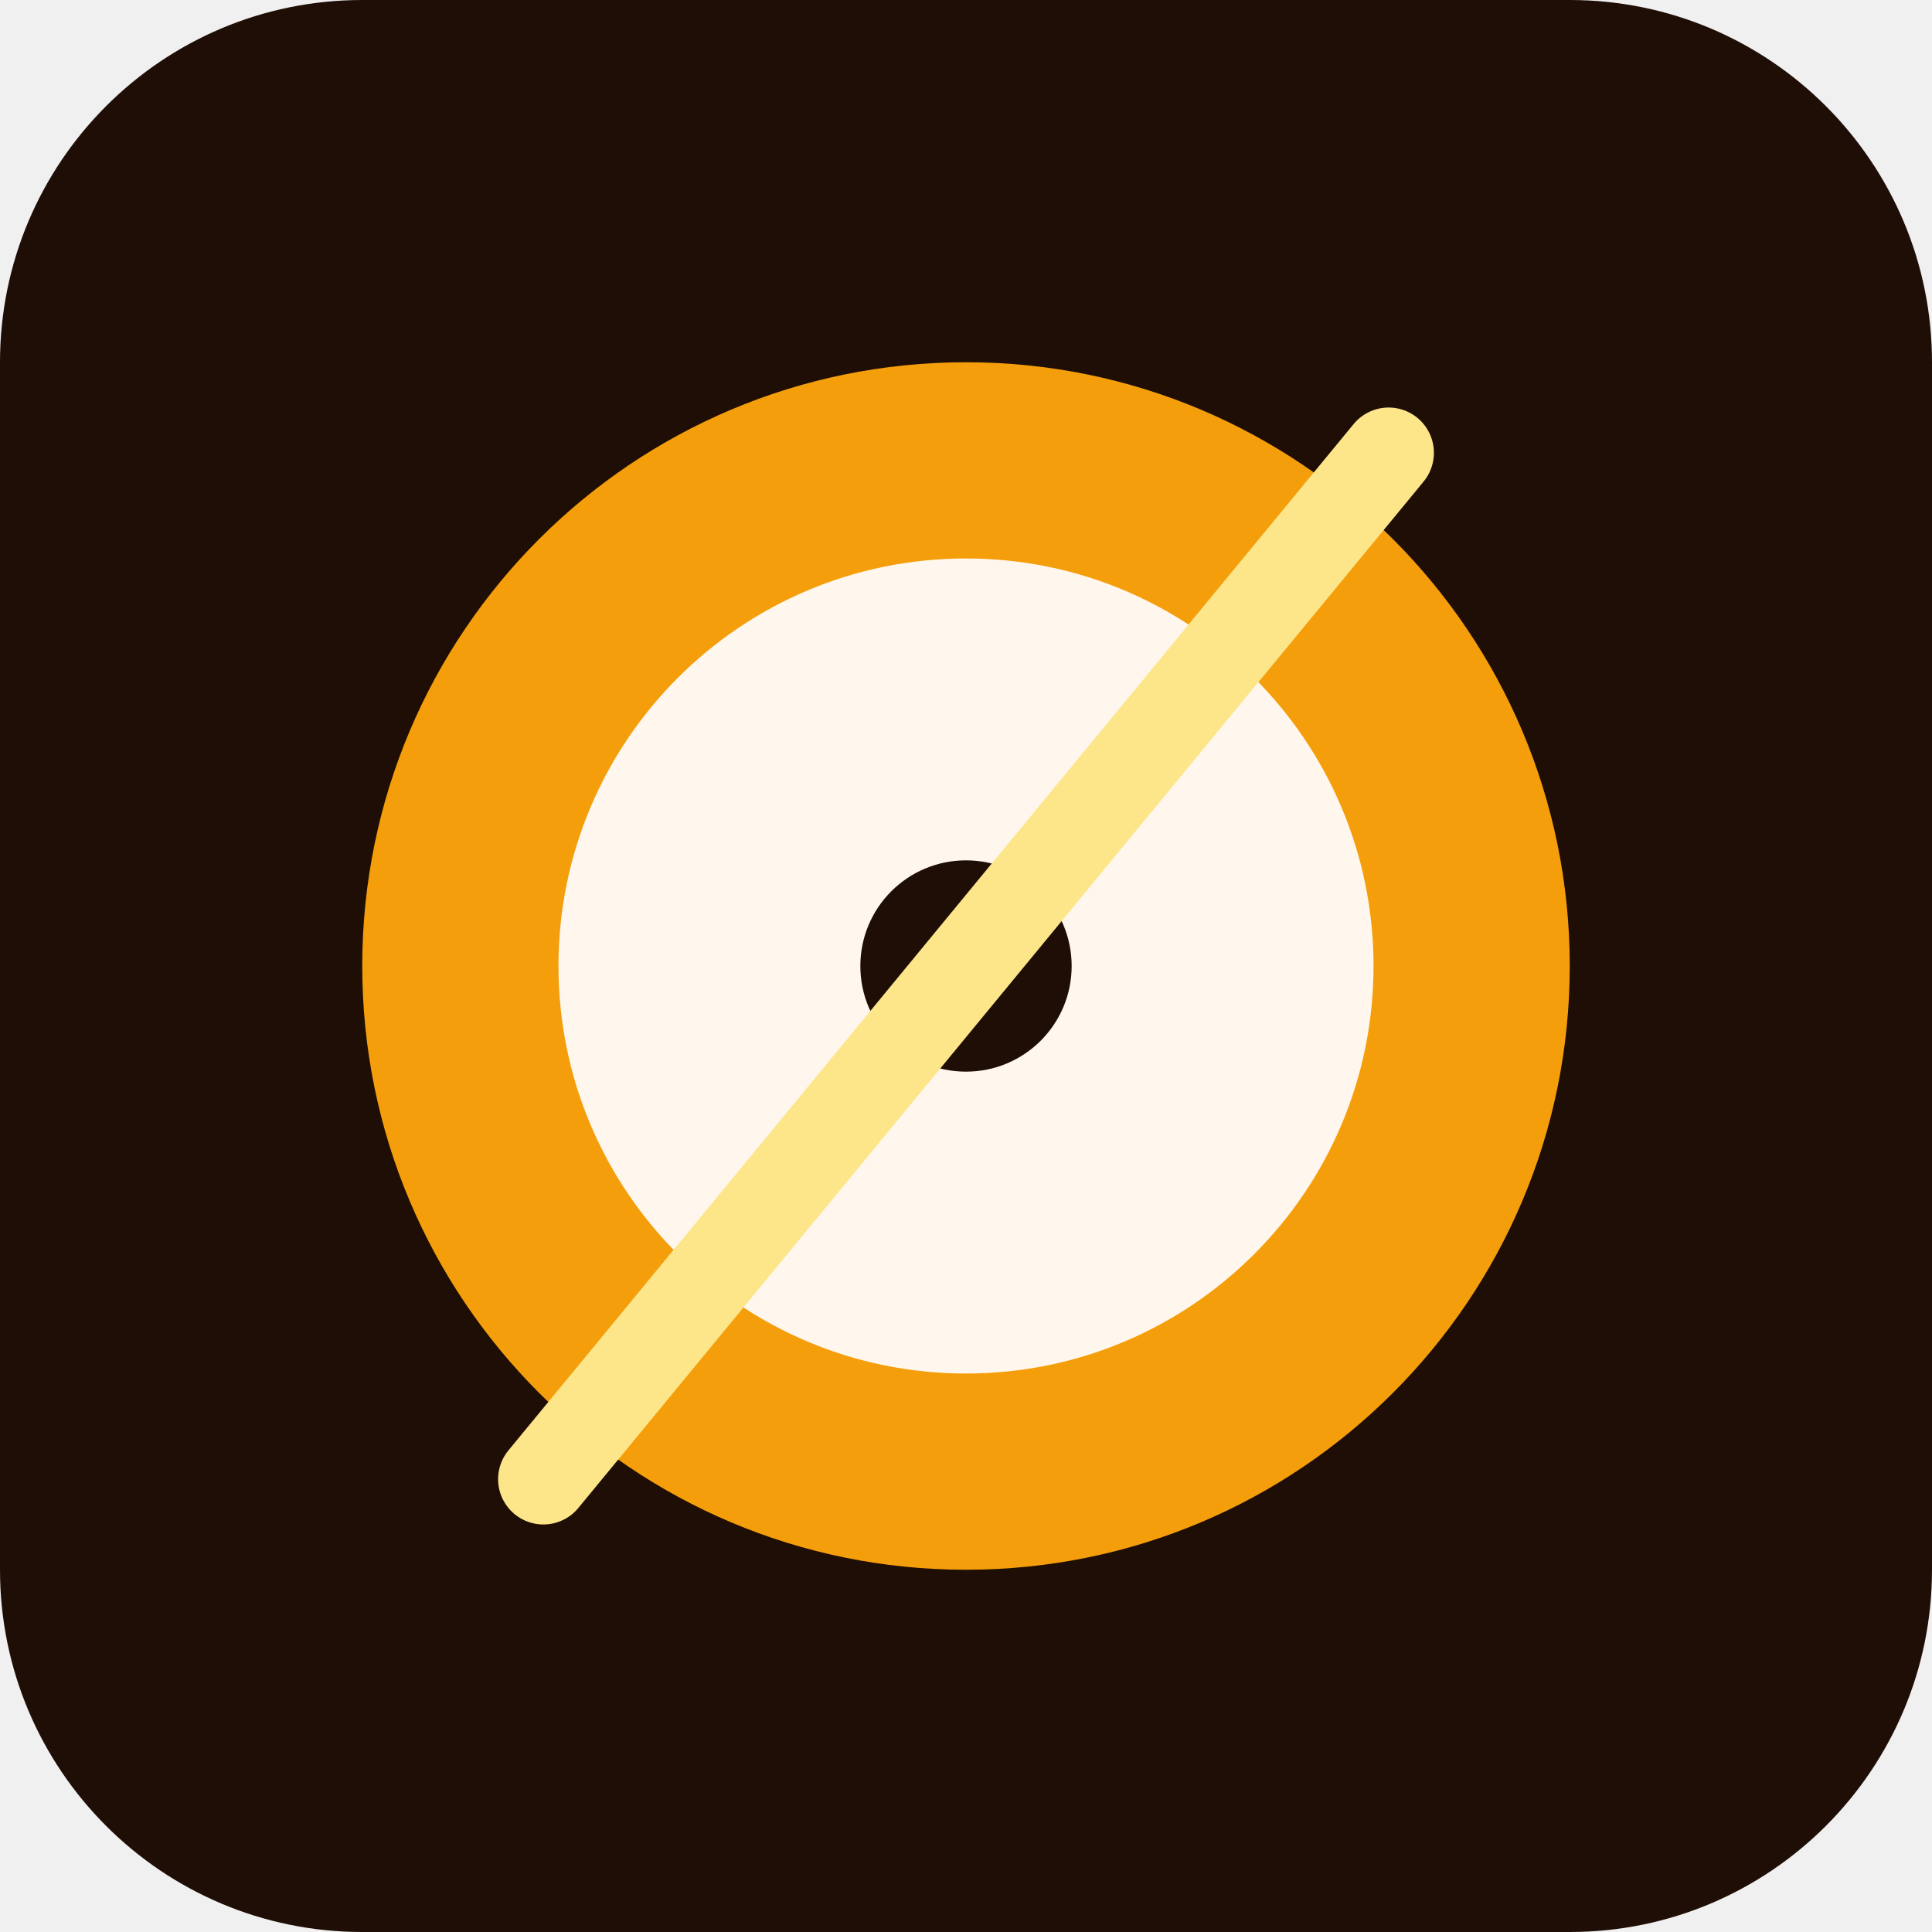
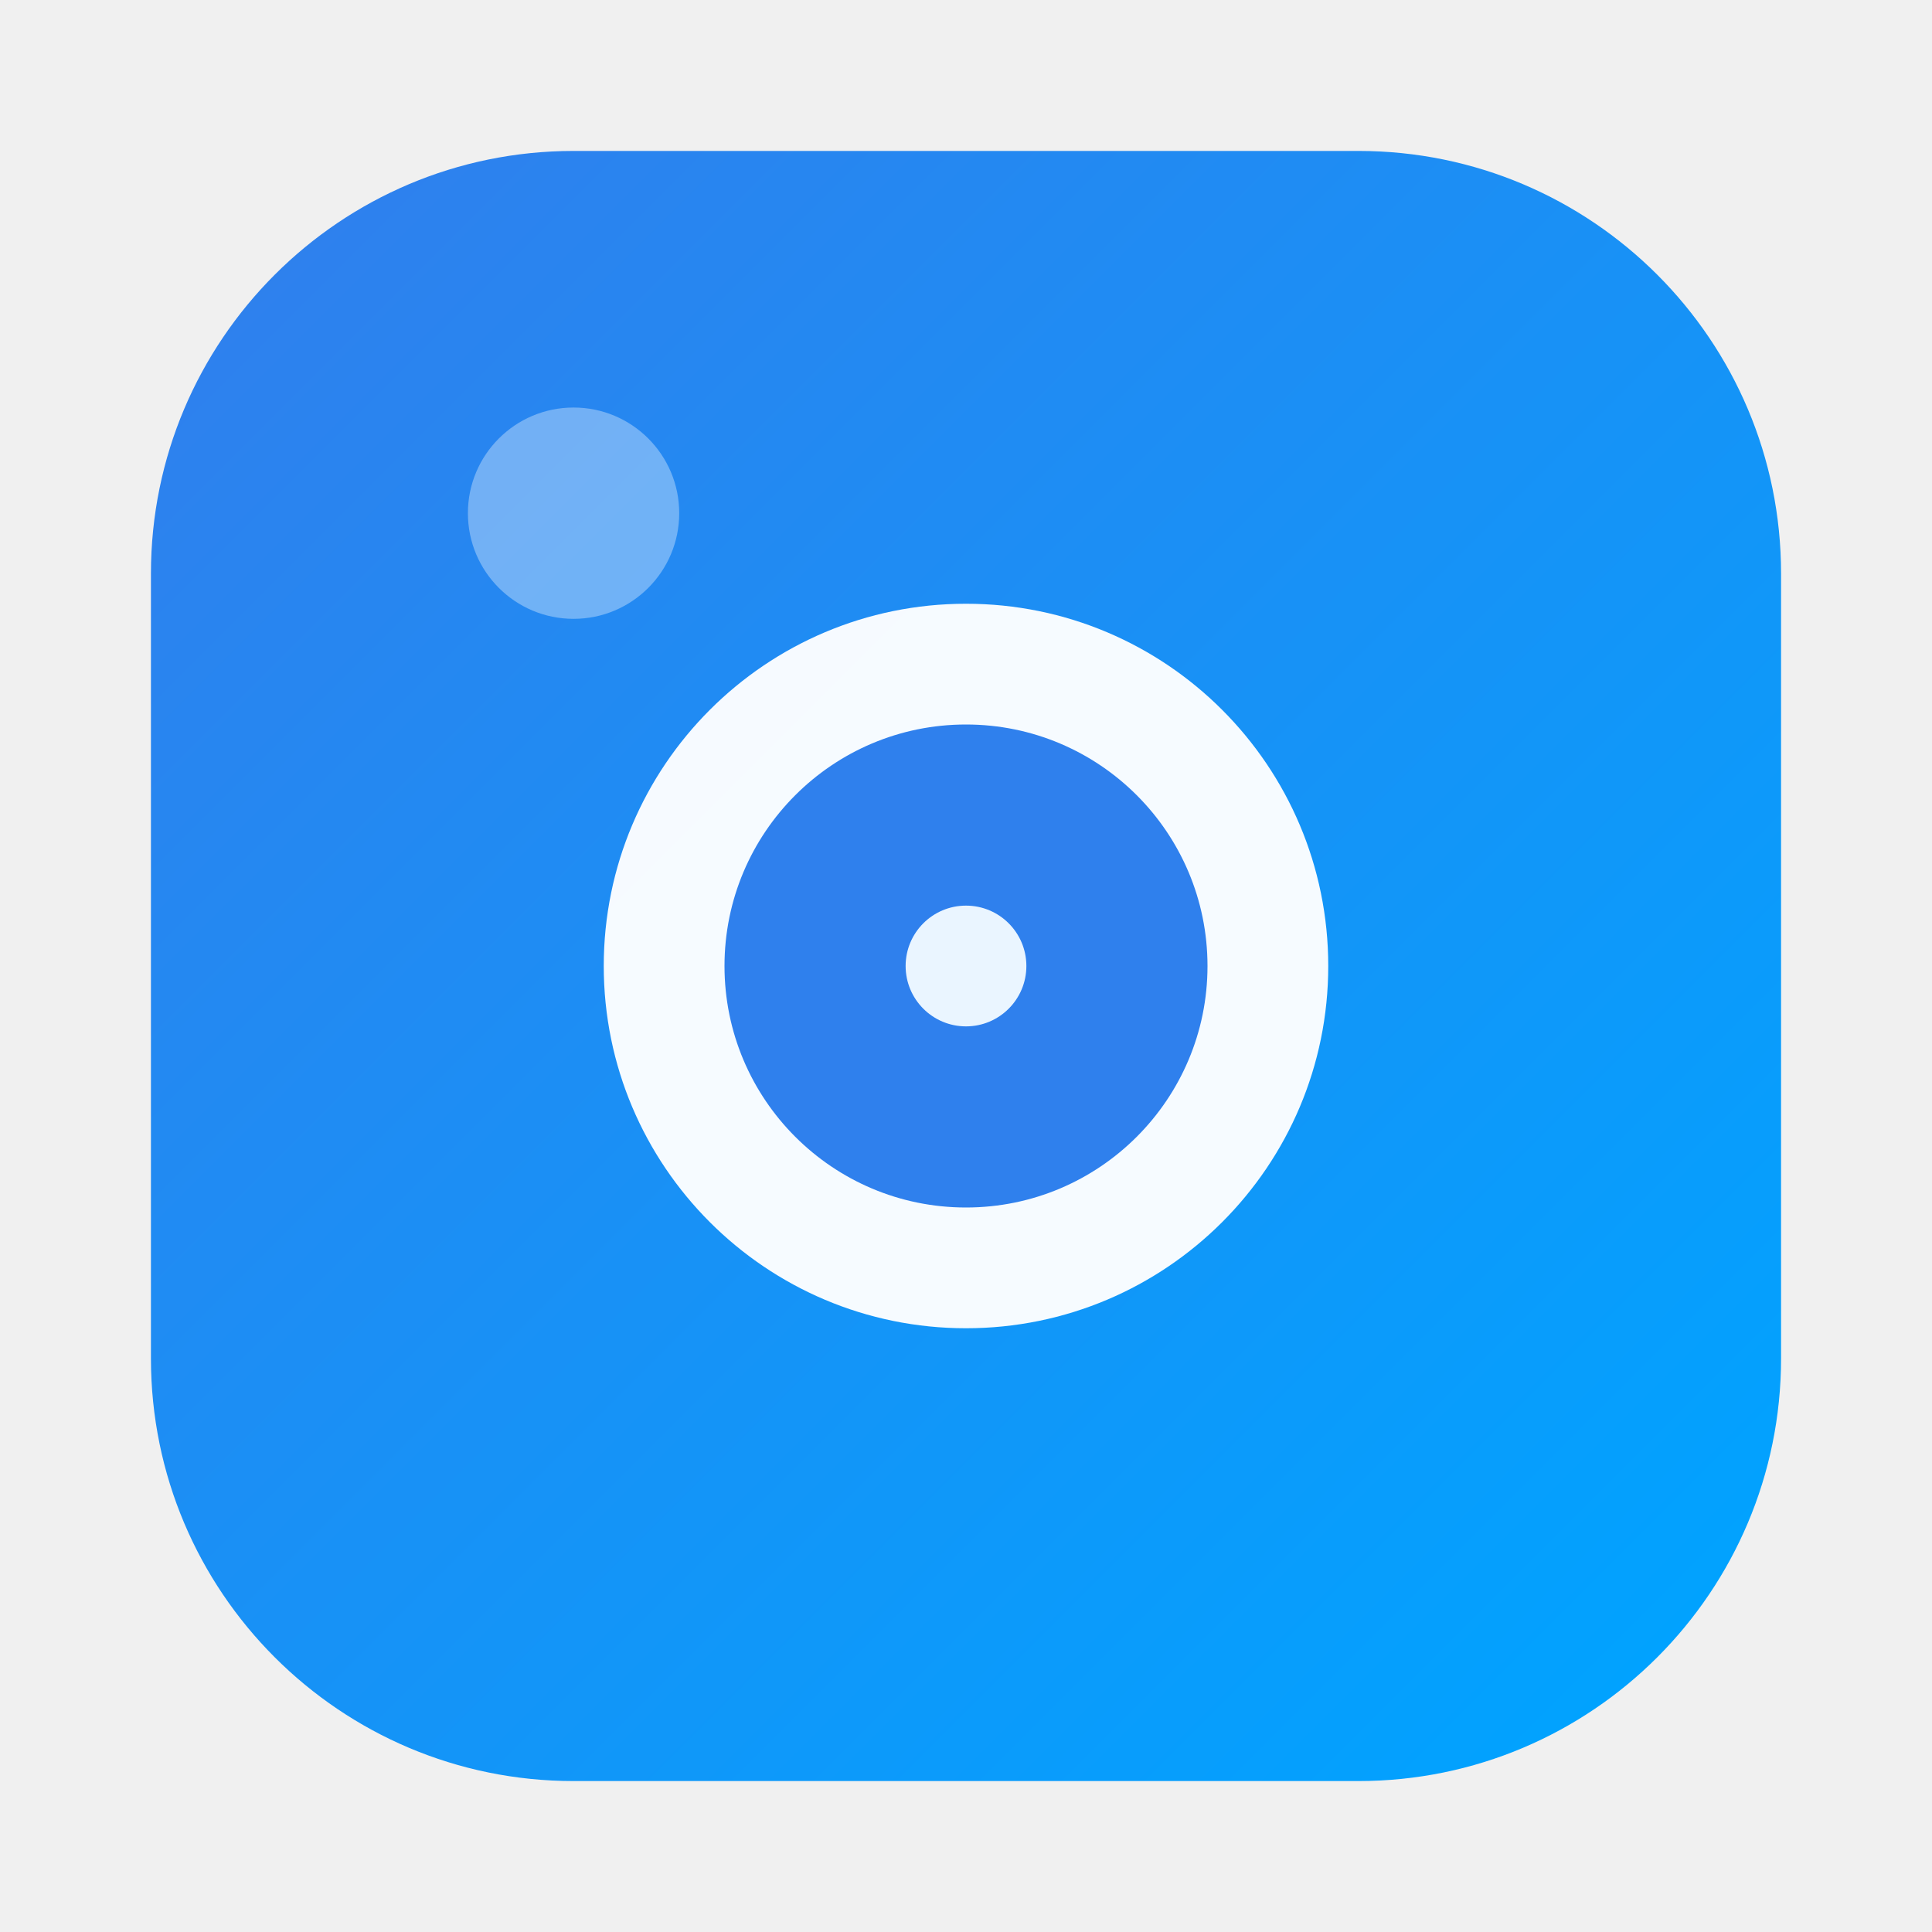
<svg xmlns="http://www.w3.org/2000/svg" width="128" height="128" viewBox="0 0 128 128" fill="none">
-   <rect width="128" height="128" rx="24" fill="#1F0E06" />
-   <circle cx="64" cy="64" r="40" fill="#F59E0B" />
-   <circle cx="64" cy="64" r="27" fill="#FFF7ED" />
-   <circle cx="64" cy="64" r="7" fill="#1F0E06" />
-   <path d="M92 30L36 98" stroke="#FDE68A" stroke-width="6" stroke-linecap="round" />
+   <defs>
+     <linearGradient id="g" x1="16" y1="16" x2="112" y2="112" gradientUnits="userSpaceOnUse">
+       <stop stop-color="#2F80ED" />
+       <stop offset="1" stop-color="#00A3FF" />
+     </linearGradient>
+   </defs>
+   <rect x="10" y="10" width="108" height="108" rx="28" fill="url(#g)" />
+   <circle cx="64" cy="64" r="24" fill="white" fill-opacity="0.96" />
+   <circle cx="64" cy="64" r="16" fill="#2F80ED" />
+   <circle cx="64" cy="64" r="4" fill="#EAF5FF" />
+   <circle cx="38" cy="34" r="7" fill="white" fill-opacity="0.35" />
</svg>
